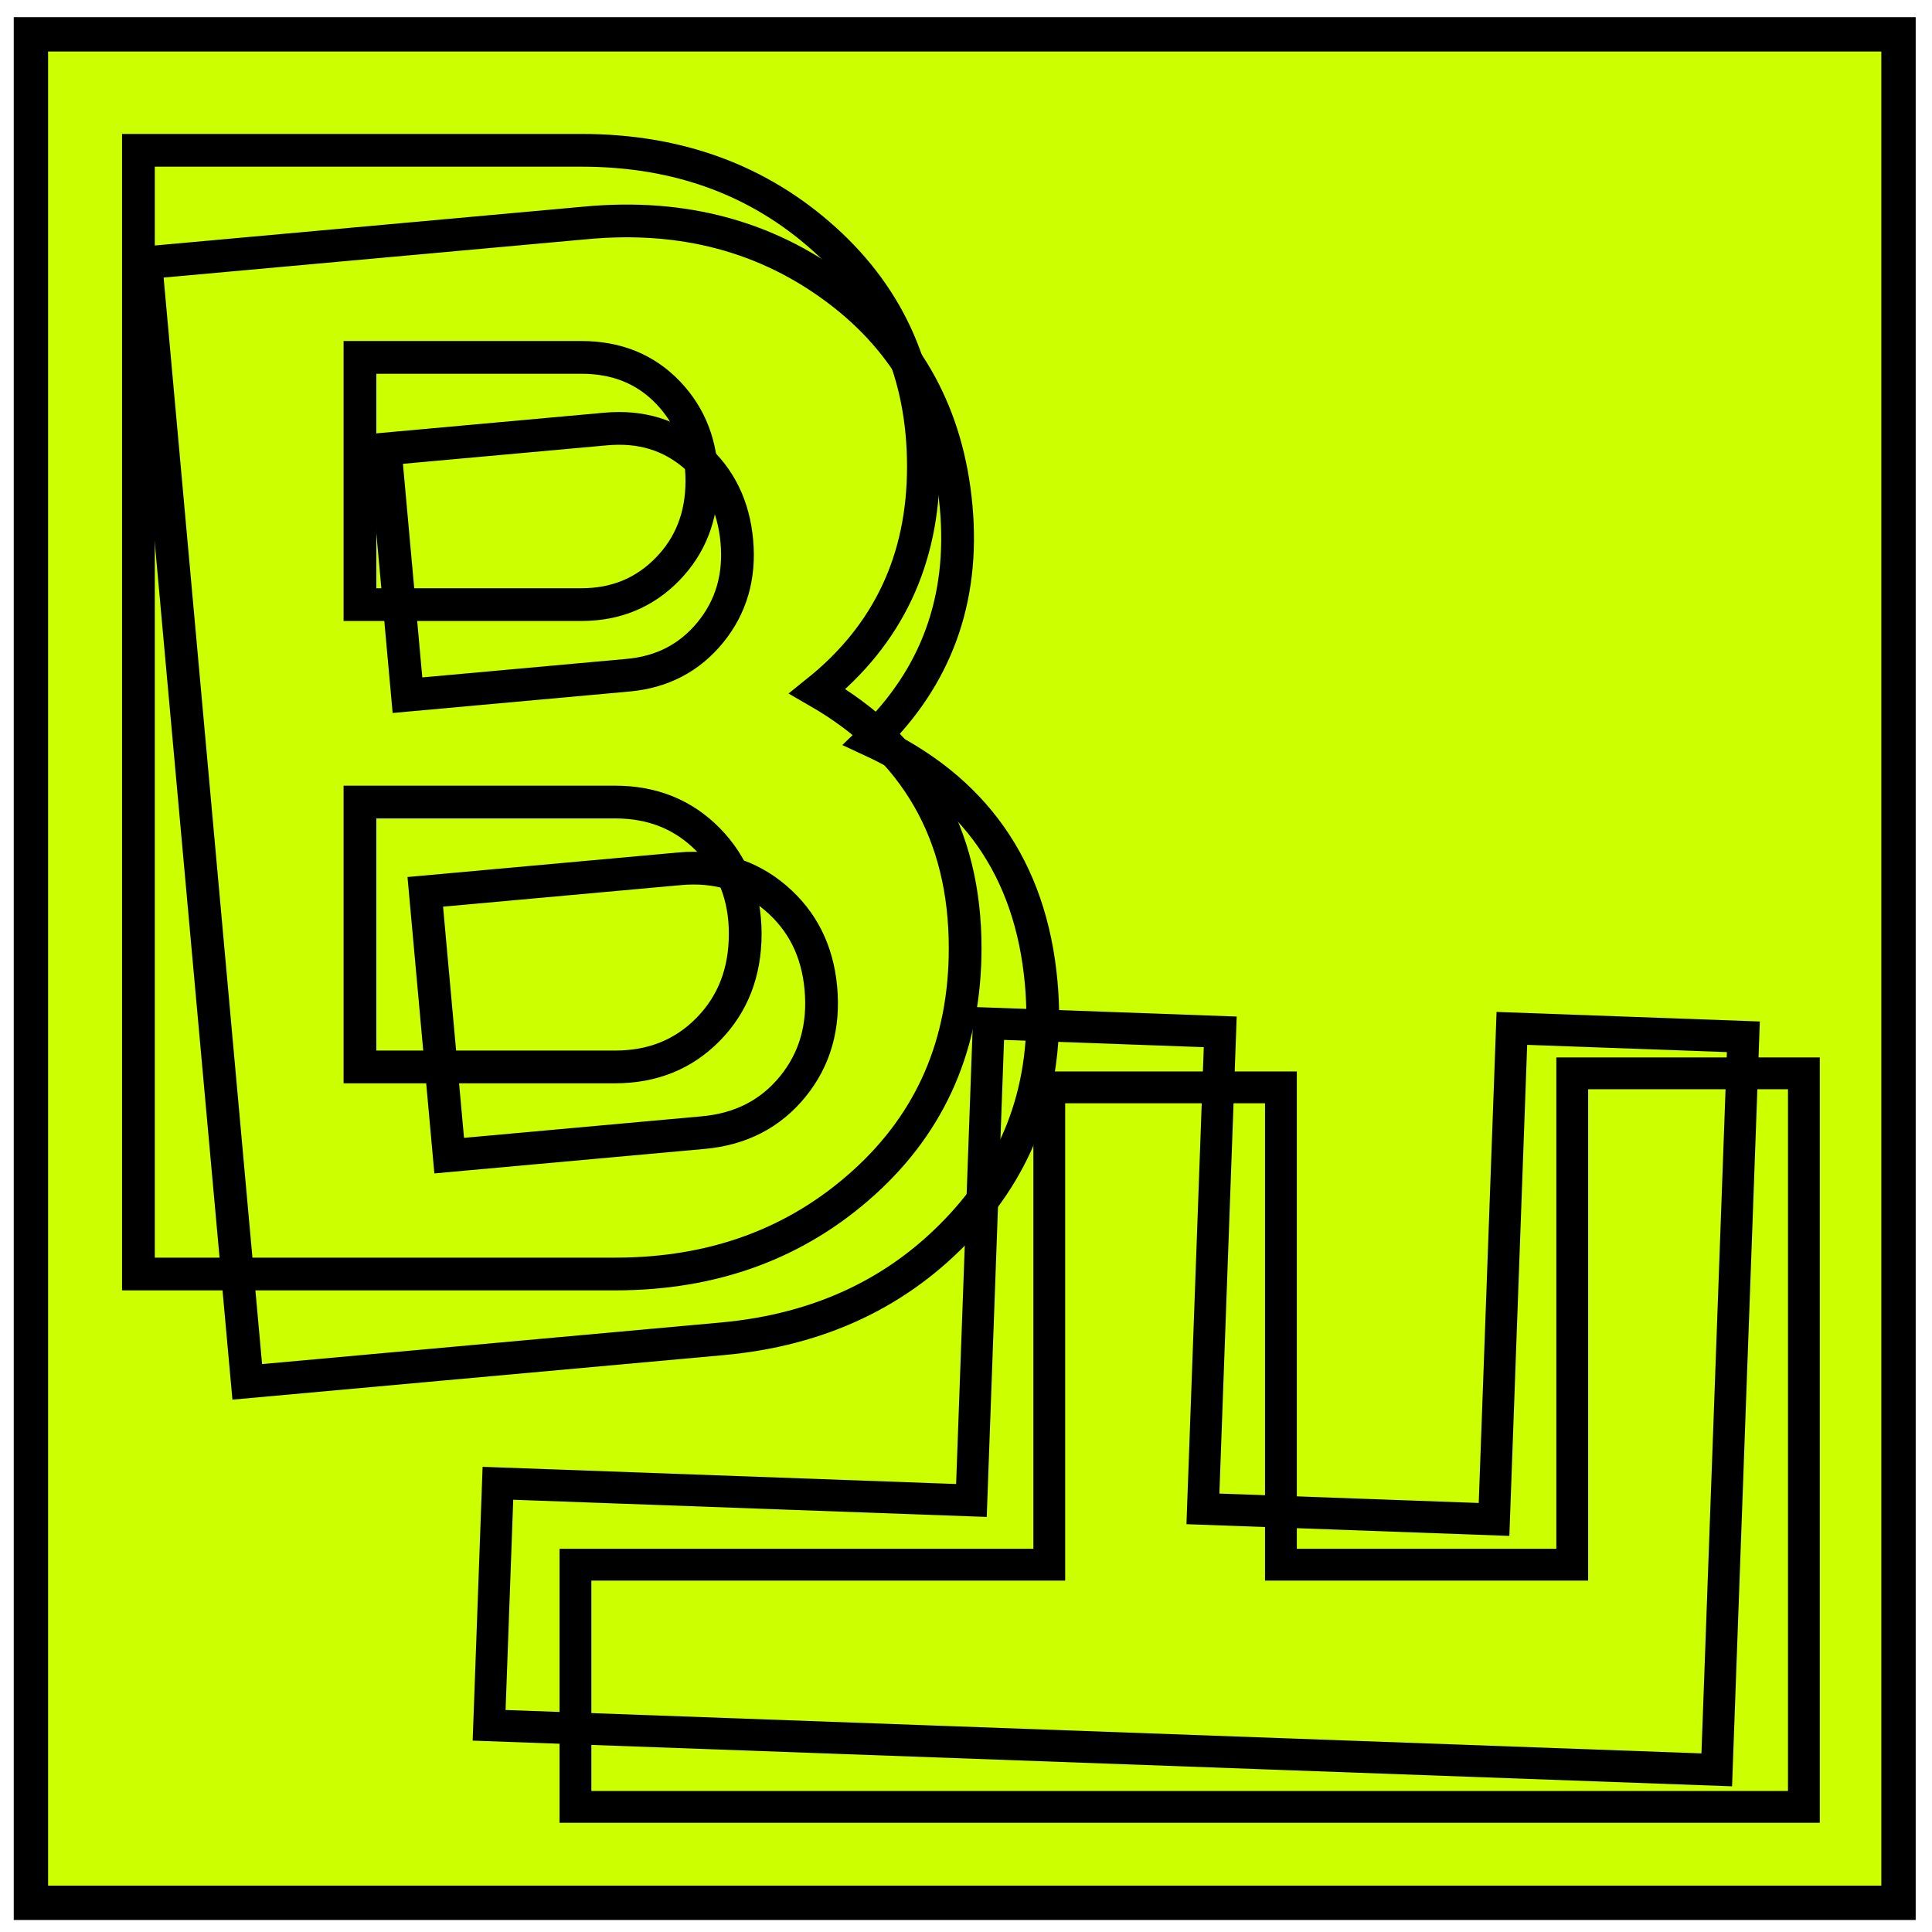
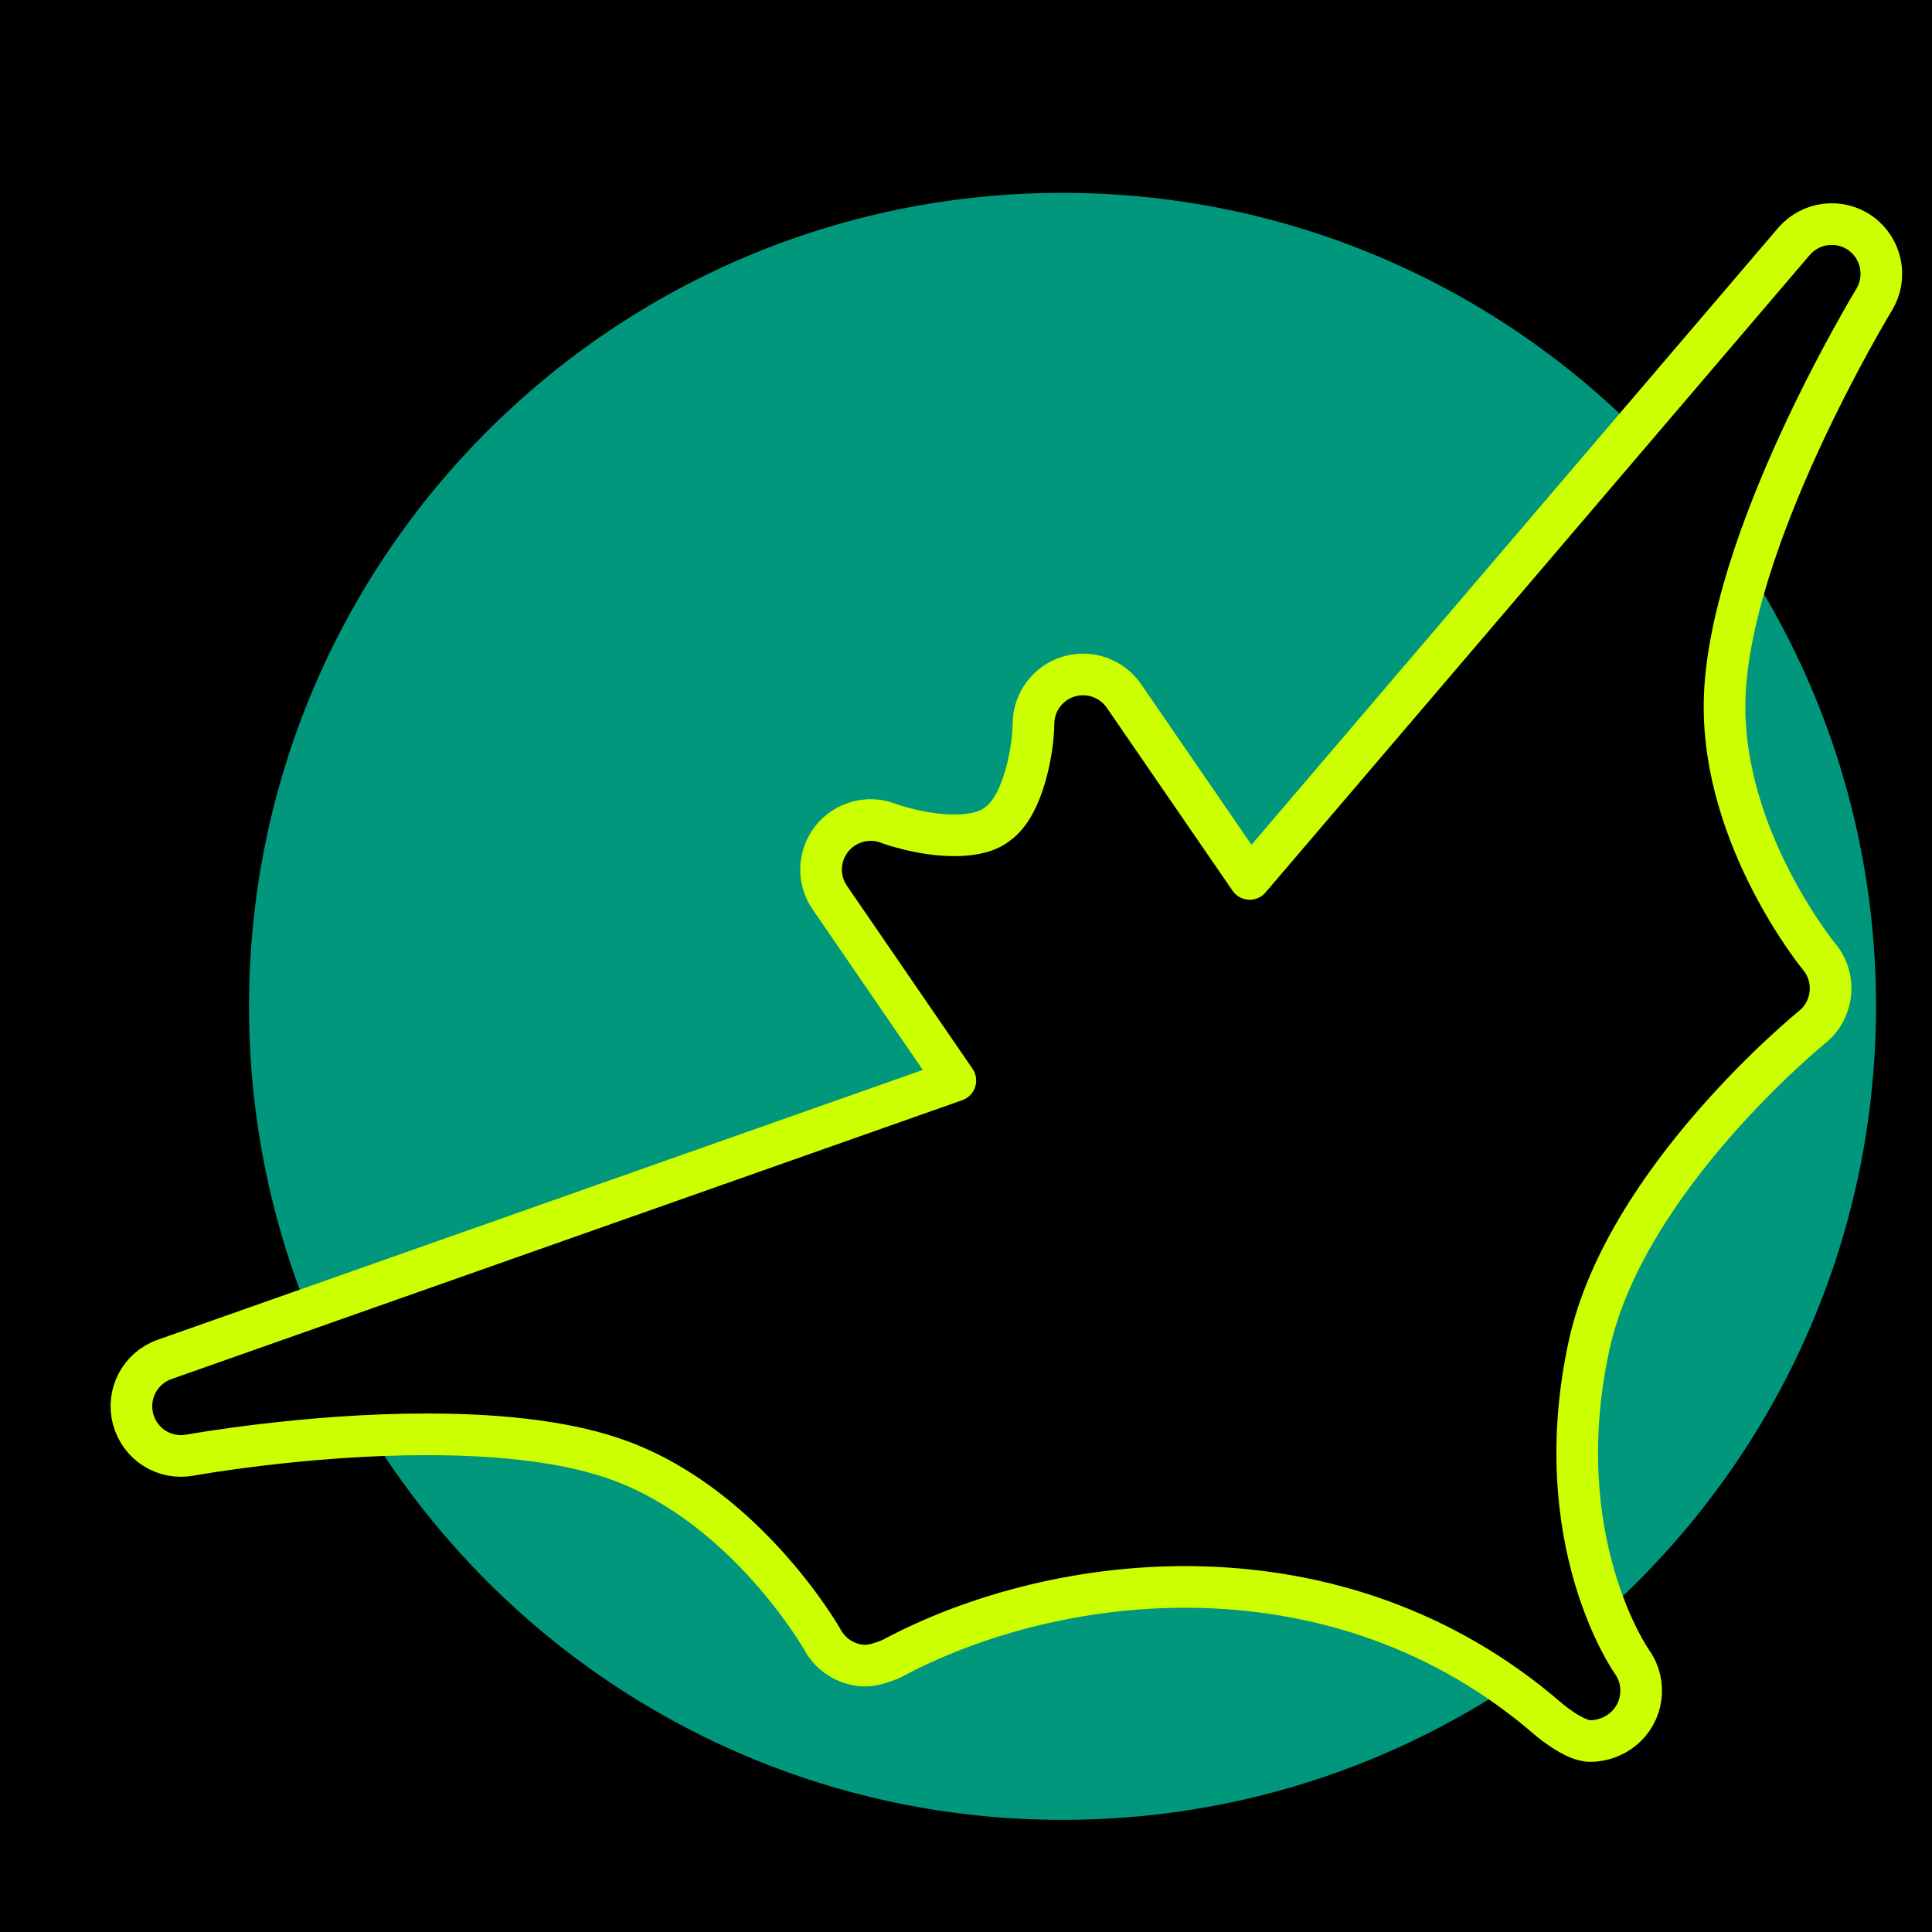
- <svg xmlns="http://www.w3.org/2000/svg" version="1.1" id="Layer_1_copy" x="0px" y="0px" viewBox="0 0 1125 1125" style="enable-background:new 0 0 1125 1125;" xml:space="preserve">
-   <rect x="18" y="20" style="fill:#CCFF00;stroke:#000000;stroke-width:20;stroke-miterlimit:10;" width="1087.5" height="1088" />
-   <g style="display:none;">
-     <path style="display:inline;fill:none;stroke:#000000;stroke-width:10.633;stroke-miterlimit:10;" d="M77.83,119.501c22.183,11.378,33.892,29.61,35.121,54.704c1.022,20.877-5.528,38.356-19.649,52.447   c-14.121,14.092-31.972,21.666-53.547,22.722l-104.484,5.114L-76.785,8.229l97.097-4.753C41.42,2.443,59.504,8.082,74.565,20.392   s23.085,28.553,24.072,48.72C99.636,89.517,92.7,106.315,77.83,119.501z M22.534,48.858l-48.548,2.376l2.652,54.177l48.548-2.376   c7.503-0.367,13.649-3.252,18.442-8.661c4.788-5.403,6.995-11.98,6.616-19.719s-3.157-14.067-8.335-18.987   C36.732,50.753,30.273,48.48,22.534,48.858z M37.533,203.991c8.207-0.402,14.872-3.489,19.999-9.266   c5.123-5.772,7.48-12.885,7.067-21.328c-0.402-8.206-3.437-14.935-9.099-20.184c-5.667-5.244-12.602-7.67-20.809-7.268   l-55.936,2.738l2.841,58.047L37.533,203.991z" />
-     <path style="display:inline;fill:none;stroke:#000000;stroke-width:10.633;stroke-miterlimit:10;" d="M353.739,201.737c-23.649,25.964-53.299,39.813-88.947,41.558c-35.651,1.745-66.45-9.145-92.404-32.681   c-25.958-23.53-39.809-53.24-41.566-89.123c-1.756-35.884,9.128-66.799,32.663-92.757c23.532-25.952,53.12-39.804,88.771-41.549   c35.649-1.745,66.51,9.148,92.581,32.672c26.069,23.53,39.987,53.231,41.744,89.115   C388.336,144.855,377.385,175.779,353.739,201.737z M204.719,175.884c15.981,14.381,35.235,21.021,57.748,19.919   c22.516-1.102,41.021-9.59,55.529-25.463c14.503-15.874,21.184-35.535,20.036-58.99c-1.148-23.45-9.72-42.426-25.71-56.928   c-15.994-14.496-35.243-21.196-57.759-20.094c-22.513,1.102-41.024,9.651-55.518,25.639   c-14.502,15.995-21.175,35.717-20.027,59.167C180.166,142.587,188.73,161.502,204.719,175.884z" />
-     <path style="display:inline;fill:none;stroke:#000000;stroke-width:10.633;stroke-miterlimit:10;" d="M632.361,188.099c-23.65,25.964-53.3,39.813-88.947,41.558c-35.652,1.745-66.451-9.145-92.404-32.681   c-25.958-23.53-39.81-53.24-41.566-89.123c-1.756-35.884,9.128-66.799,32.663-92.757c23.531-25.952,53.118-39.804,88.771-41.549   c35.647-1.745,66.508,9.148,92.581,32.672c26.069,23.53,39.986,53.231,41.743,89.115   C666.957,131.217,656.007,162.141,632.361,188.099z M483.34,162.245c15.982,14.381,35.235,21.021,57.749,19.919   c22.516-1.102,41.021-9.59,55.529-25.463c14.503-15.874,21.183-35.535,20.035-58.99c-1.148-23.45-9.719-42.426-25.709-56.928   c-15.994-14.496-35.243-21.196-57.759-20.094c-22.515,1.102-41.024,9.651-55.519,25.639   c-14.502,15.995-21.174,35.716-20.026,59.167C458.788,128.949,467.351,147.864,483.34,162.245z" />
-     <path style="display:inline;fill:none;stroke:#000000;stroke-width:10.633;stroke-miterlimit:10;" d="M897.783,207.373l-55.936,2.738L748.252,99.065l5.646,115.352l-48.548,2.376L693.296-29.466l48.548-2.376   l5.312,108.514l79.121-112.647l55.936-2.738L796.955,85.353L897.783,207.373z" />
-     <path style="display:inline;fill:none;stroke:#000000;stroke-width:10.633;stroke-miterlimit:10;" d="M967.326-43.232L945.727,55.86l-36.938,1.808l9.284-98.489L967.326-43.232z" />
-     <path style="display:inline;fill:none;stroke:#000000;stroke-width:10.633;stroke-miterlimit:10;" d="M1092.921,202.758c-24.396,1.194-45.182-3.254-62.366-13.345c-17.189-10.09-29.639-24.347-37.358-42.78   l40.324-26.306c10.841,24.628,30.338,36.248,58.481,34.87c13.599-0.666,23.451-3.616,29.541-8.852   c6.092-5.235,8.954-11.601,8.586-19.11c-0.425-8.674-4.625-15.229-12.599-19.66c-7.975-4.426-22.071-8.97-42.278-13.623   c-11.187-2.741-20.671-5.567-28.45-8.481c-7.785-2.909-15.624-6.933-23.513-12.073c-7.894-5.135-14.041-11.832-18.439-20.08   c-4.404-8.248-6.876-18.001-7.427-29.258c-1.091-22.279,5.956-40.432,21.137-54.46c15.183-14.022,33.911-21.584,56.195-22.675   c19.932-0.976,37.705,3.037,53.309,12.026c15.604,8.994,28.052,21.962,37.344,38.902l-39.655,25.568   c-10.883-20.626-27.116-30.411-48.691-29.355c-10.087,0.494-17.89,3.168-23.411,8.022c-5.526,4.855-8.106,10.921-7.75,18.188   c0.379,7.74,3.908,13.859,10.596,18.348c6.684,4.494,19.312,9.105,37.881,13.839c7.619,1.98,13.396,3.52,17.329,4.618   c3.933,1.102,9.308,2.839,16.125,5.205c6.815,2.372,12.096,4.642,15.849,6.806c3.747,2.169,8.064,5.131,12.953,8.887   c4.884,3.761,8.663,7.686,11.333,11.787c2.669,4.101,5.029,9.099,7.081,14.993c2.052,5.894,3.25,12.36,3.594,19.395   c1.114,22.752-6.27,41.214-22.15,55.391C1140.614,193.724,1119.421,201.461,1092.921,202.758z" />
-   </g>
-   <g style="display:none;">
-     <path style="display:inline;fill:none;stroke:#000000;stroke-width:10.633;stroke-miterlimit:10;" d="M190.054,364.973l-166.49,8.15l4.832,98.705l161.733-7.917l3.842,78.488l-161.733,7.917l7.859,160.544   l-82.055,4.017L-62.333,298.65l248.545-12.166L190.054,364.973z" />
-     <path style="display:inline;fill:none;stroke:#000000;stroke-width:10.633;stroke-miterlimit:10;" d="M494.971,688.593l-91.21-140.371l-62.137,3.042l7.073,144.489l-82.055,4.017l-20.374-416.226l166.49-8.15   c38.444-1.882,71.807,9.999,100.089,35.631c28.271,25.642,43.344,57.482,45.207,95.537c1.262,25.773-4.91,50.009-18.494,72.727   c-13.584,22.718-32.201,40.216-55.831,52.492l99.839,152.475L494.971,688.593z M332.078,356.233l6.025,123.084l84.435-4.133   c15.459-0.757,28.439-7.447,38.95-20.086c10.502-12.63,15.344-27.47,14.509-44.518c-0.834-17.04-7.097-31.243-18.773-42.592   c-11.685-11.348-25.252-16.644-40.711-15.887L332.078,356.233z" />
-     <path style="display:inline;fill:none;stroke:#000000;stroke-width:10.633;stroke-miterlimit:10;" d="M709.943,599.395l175.41-8.586l3.842,78.488l-257.465,12.603l-20.374-416.226l254.492-12.457l3.842,78.489   l-172.437,8.441l4.337,88.596l157.572-7.713l3.784,77.299l-157.572,7.713L709.943,599.395z" />
-     <path style="display:inline;fill:none;stroke:#000000;stroke-width:10.633;stroke-miterlimit:10;" d="M1025.084,583.969l175.41-8.586l3.842,78.488l-257.465,12.603l-20.374-416.226l254.492-12.457l3.842,78.489   l-172.437,8.441l4.337,88.596l157.572-7.713l3.784,77.299l-157.572,7.713L1025.084,583.969z" />
-   </g>
-   <g style="display:none;">
-     <path style="display:inline;fill:none;stroke:#000000;stroke-width:10.633;stroke-miterlimit:10;" d="M118.195,746.94c54.632-2.674,101.187,14.255,139.679,50.779c38.486,36.533,59.106,82.871,61.854,139.015   c2.749,56.153-13.247,104.284-47.981,144.391c-34.74,40.117-79.419,61.503-134.052,64.178l-158.206,7.744l-19.5-398.362   L118.195,746.94z M134.018,1070.182c34.519-1.69,62.038-14.536,82.54-38.554c20.502-24.008,29.853-54.415,28.051-91.218   c-1.801-36.795-14.076-66.143-36.826-88.044c-22.749-21.891-51.392-31.997-85.91-30.307l-79.672,3.9l12.145,248.122   L134.018,1070.182z" />
-     <path style="display:inline;fill:none;stroke:#000000;stroke-width:10.633;stroke-miterlimit:10;" d="M717.889,1064.705c-38.257,42.001-86.221,64.403-143.886,67.226   c-57.673,2.823-107.495-14.793-149.478-52.866c-41.991-38.062-64.398-86.123-67.24-144.17   c-2.841-58.048,14.765-108.057,52.838-150.049c38.065-41.982,85.927-64.389,143.6-67.212   c57.665-2.823,107.588,14.798,149.763,52.852c42.17,38.064,64.684,86.109,67.525,144.157   C773.854,972.69,756.141,1022.715,717.889,1064.705z M476.825,1022.883c25.854,23.265,56.998,34.004,93.418,32.221   c36.423-1.783,66.358-15.512,89.827-41.191c23.46-25.678,34.266-57.483,32.409-95.426c-1.857-37.934-15.722-68.63-41.588-92.09   c-25.873-23.45-57.011-34.288-93.434-32.505c-36.421,1.783-66.362,15.611-89.811,41.475   c-23.459,25.874-34.252,57.777-32.395,95.711C437.108,969.021,450.96,999.619,476.825,1022.883z" />
-     <path style="display:inline;fill:none;stroke:#000000;stroke-width:10.633;stroke-miterlimit:10;" d="M1206.285,693.678l19.5,398.362l-77.963,3.816l-12.647-258.366l-103.297,190.31l-9.142,0.769l-120.84-178.68   l12.599,257.388l-78.533,3.844l-19.5-398.362l80.809-3.956l123.434,182.51l104.443-193.665L1206.285,693.678z" />
-   </g>
-   <path style="fill:none;stroke:#000000;stroke-width:19.066;stroke-miterlimit:10;" d="M476.003,402.536C533.329,435.573,562,485.422,562,552.096c0,55.472-19.629,100.953-58.889,136.472  c-39.26,35.521-87.559,53.281-144.886,53.281H80.605l0-654.324l257.991,0c56.083,0,103.289,17.294,141.613,51.879  c38.325,34.586,57.487,78.68,57.487,132.266C537.697,325.887,517.132,369.514,476.003,402.536z M338.596,208.11l-128.996,0  l0,143.951l128.996,0c19.936,0,36.601-6.85,50.009-20.564c13.393-13.701,20.096-30.847,20.096-51.411s-6.543-37.698-19.629-51.411  C375.986,214.973,359.16,208.11,338.596,208.11z M358.225,621.268c21.806,0,39.873-7.318,54.215-21.966  c14.328-14.634,21.5-33.184,21.5-55.619c0-21.804-7.172-40.033-21.5-54.682c-14.342-14.634-32.409-21.966-54.215-21.966l-148.625,0  l0,154.233L358.225,621.268z" />
-   <path style="fill:none;stroke:#000000;stroke-width:18.512;stroke-miterlimit:10;" d="M1050.401,625l0,427.145l-715.318,0l0-141.018l275.908,0l0-277.951l134.888,0l0,277.951l169.632,0l0-286.126  H1050.401z" />
-   <path style="fill:none;stroke:#000000;stroke-width:19.066;stroke-miterlimit:10;" d="M507.138,431.04c60.073,27.729,93.126,74.787,99.143,141.189c5.006,55.246-10.438,102.313-46.332,141.23  c-35.894,38.919-82.393,60.966-139.486,66.14l-276.488,25.055L84.923,153l256.939-23.284c55.855-5.062,104.428,7.901,145.718,38.887  s64.353,73.171,69.19,126.538C561.662,349.135,545.119,394.441,507.138,431.04z M352.745,249.808L224.275,261.45l12.992,143.363  l128.469-11.642c19.854-1.799,35.833-10.125,47.949-24.994c12.102-14.854,17.23-32.534,15.374-53.015s-9.919-36.954-24.189-49.43  C390.601,253.269,373.225,247.952,352.745,249.808z M409.581,659.508c21.717-1.968,39.05-10.887,52.011-26.77  c12.949-15.868,18.417-34.989,16.392-57.332c-1.968-21.715-10.755-39.223-26.347-52.518c-15.604-13.28-34.259-18.952-55.976-16.984  l-148.018,13.413l13.919,153.603L409.581,659.508z" />
-   <path style="fill:none;stroke:#000000;stroke-width:18.512;stroke-miterlimit:10;" d="M1015.156,603.723l-15.493,426.864l-714.847-25.946l5.115-140.926l275.727,10.008l10.082-277.768  l134.799,4.893l-10.082,277.768l169.521,6.153l10.378-285.938L1015.156,603.723z" />
+ <svg xmlns="http://www.w3.org/2000/svg" xml:space="preserve" viewBox="0 0 1125 1125">
+   <path d="M-17-10h1151v1149H-17z" />
+   <circle cx="618.7" cy="586" r="473.7" fill="#00977d" />
+   <path stroke="#cf0" stroke-linejoin="round" stroke-miterlimit="10" stroke-width="24.248" d="m818.8 405.1-91.1 106.7-73.2-106.5c-7.1-10.4-20.3-15-32.3-11.3-12.1 3.7-20.4 14.9-20.4 27.5-.1 13.8-5.5 47.7-21.2 58.5l-.9.6c-.1 0-.2.1-.2.2-6.8 4.7-16.7 5.6-23.8 5.6-19.5 0-38.3-6.9-38.4-7-11.8-4.5-25.2-.8-33 9.1s-8.3 23.8-1.1 34.2l73.1 106.5L95.8 791.6c-14.2 5-22.2 20.1-18.3 34.7s18.2 23.8 33.2 21c.7-.1 66.9-12.1 137.7-12.1 47.5 0 85.5 5.2 113.1 15.5 73.7 27.4 117.3 103.7 117.6 104.4 3.8 6.8 10.1 11.7 17.6 13.8s13.4.7 22.2-2.9c97-52.2 260.5-70.9 382.8 35.1 0 0 14.8 12.7 24.2 12.7 5.4 0 10.9-1.5 15.8-4.5.9-.5 2.2-1.5 3-2.1 12.1-9.6 14.5-27 5.6-39.5-.5-.7-49.6-70.9-25-184.2 21.1-96.9 128.9-184.6 129.9-185.4 6-4.8 9.8-11.9 10.6-19.6s-1.5-15.4-6.5-21.4c-.6-.7-56-68.7-55.1-147.4 1.1-93.7 86.3-233.8 87.1-235.2 7.8-12.8 4.5-29.6-7.7-38.5s-29.2-6.8-39 4.6L818.8 405.1" />
</svg>
